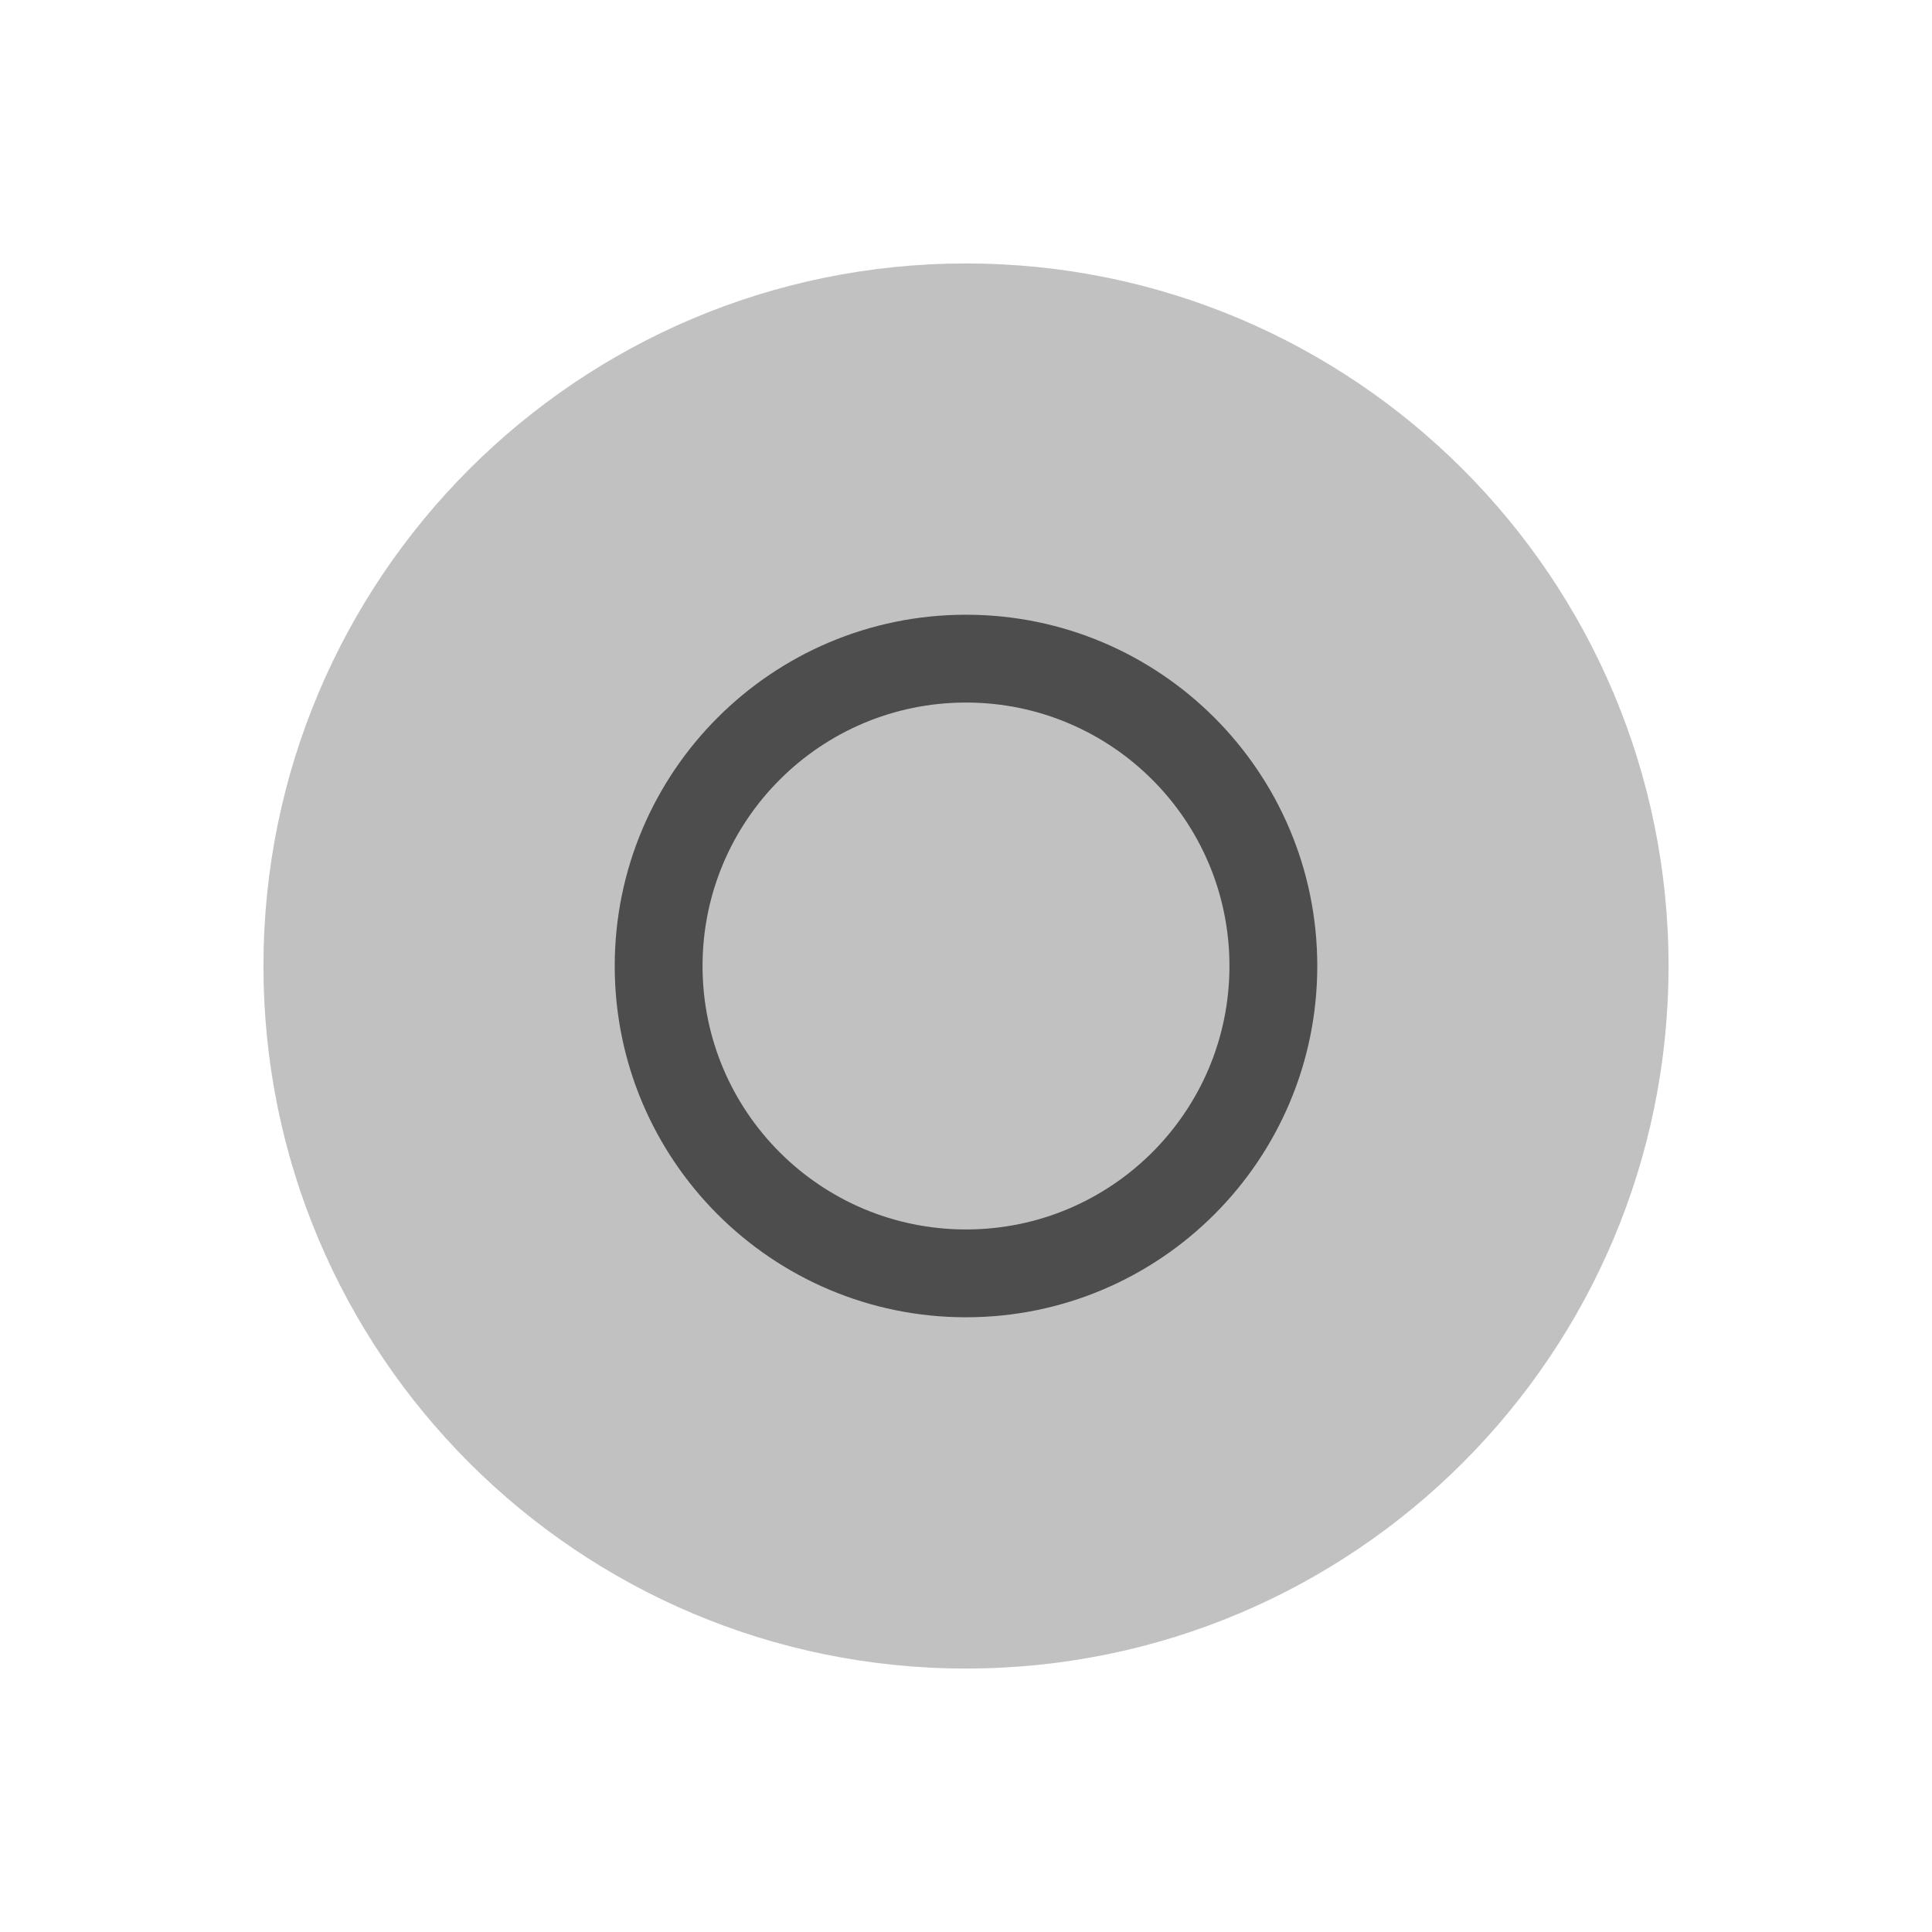
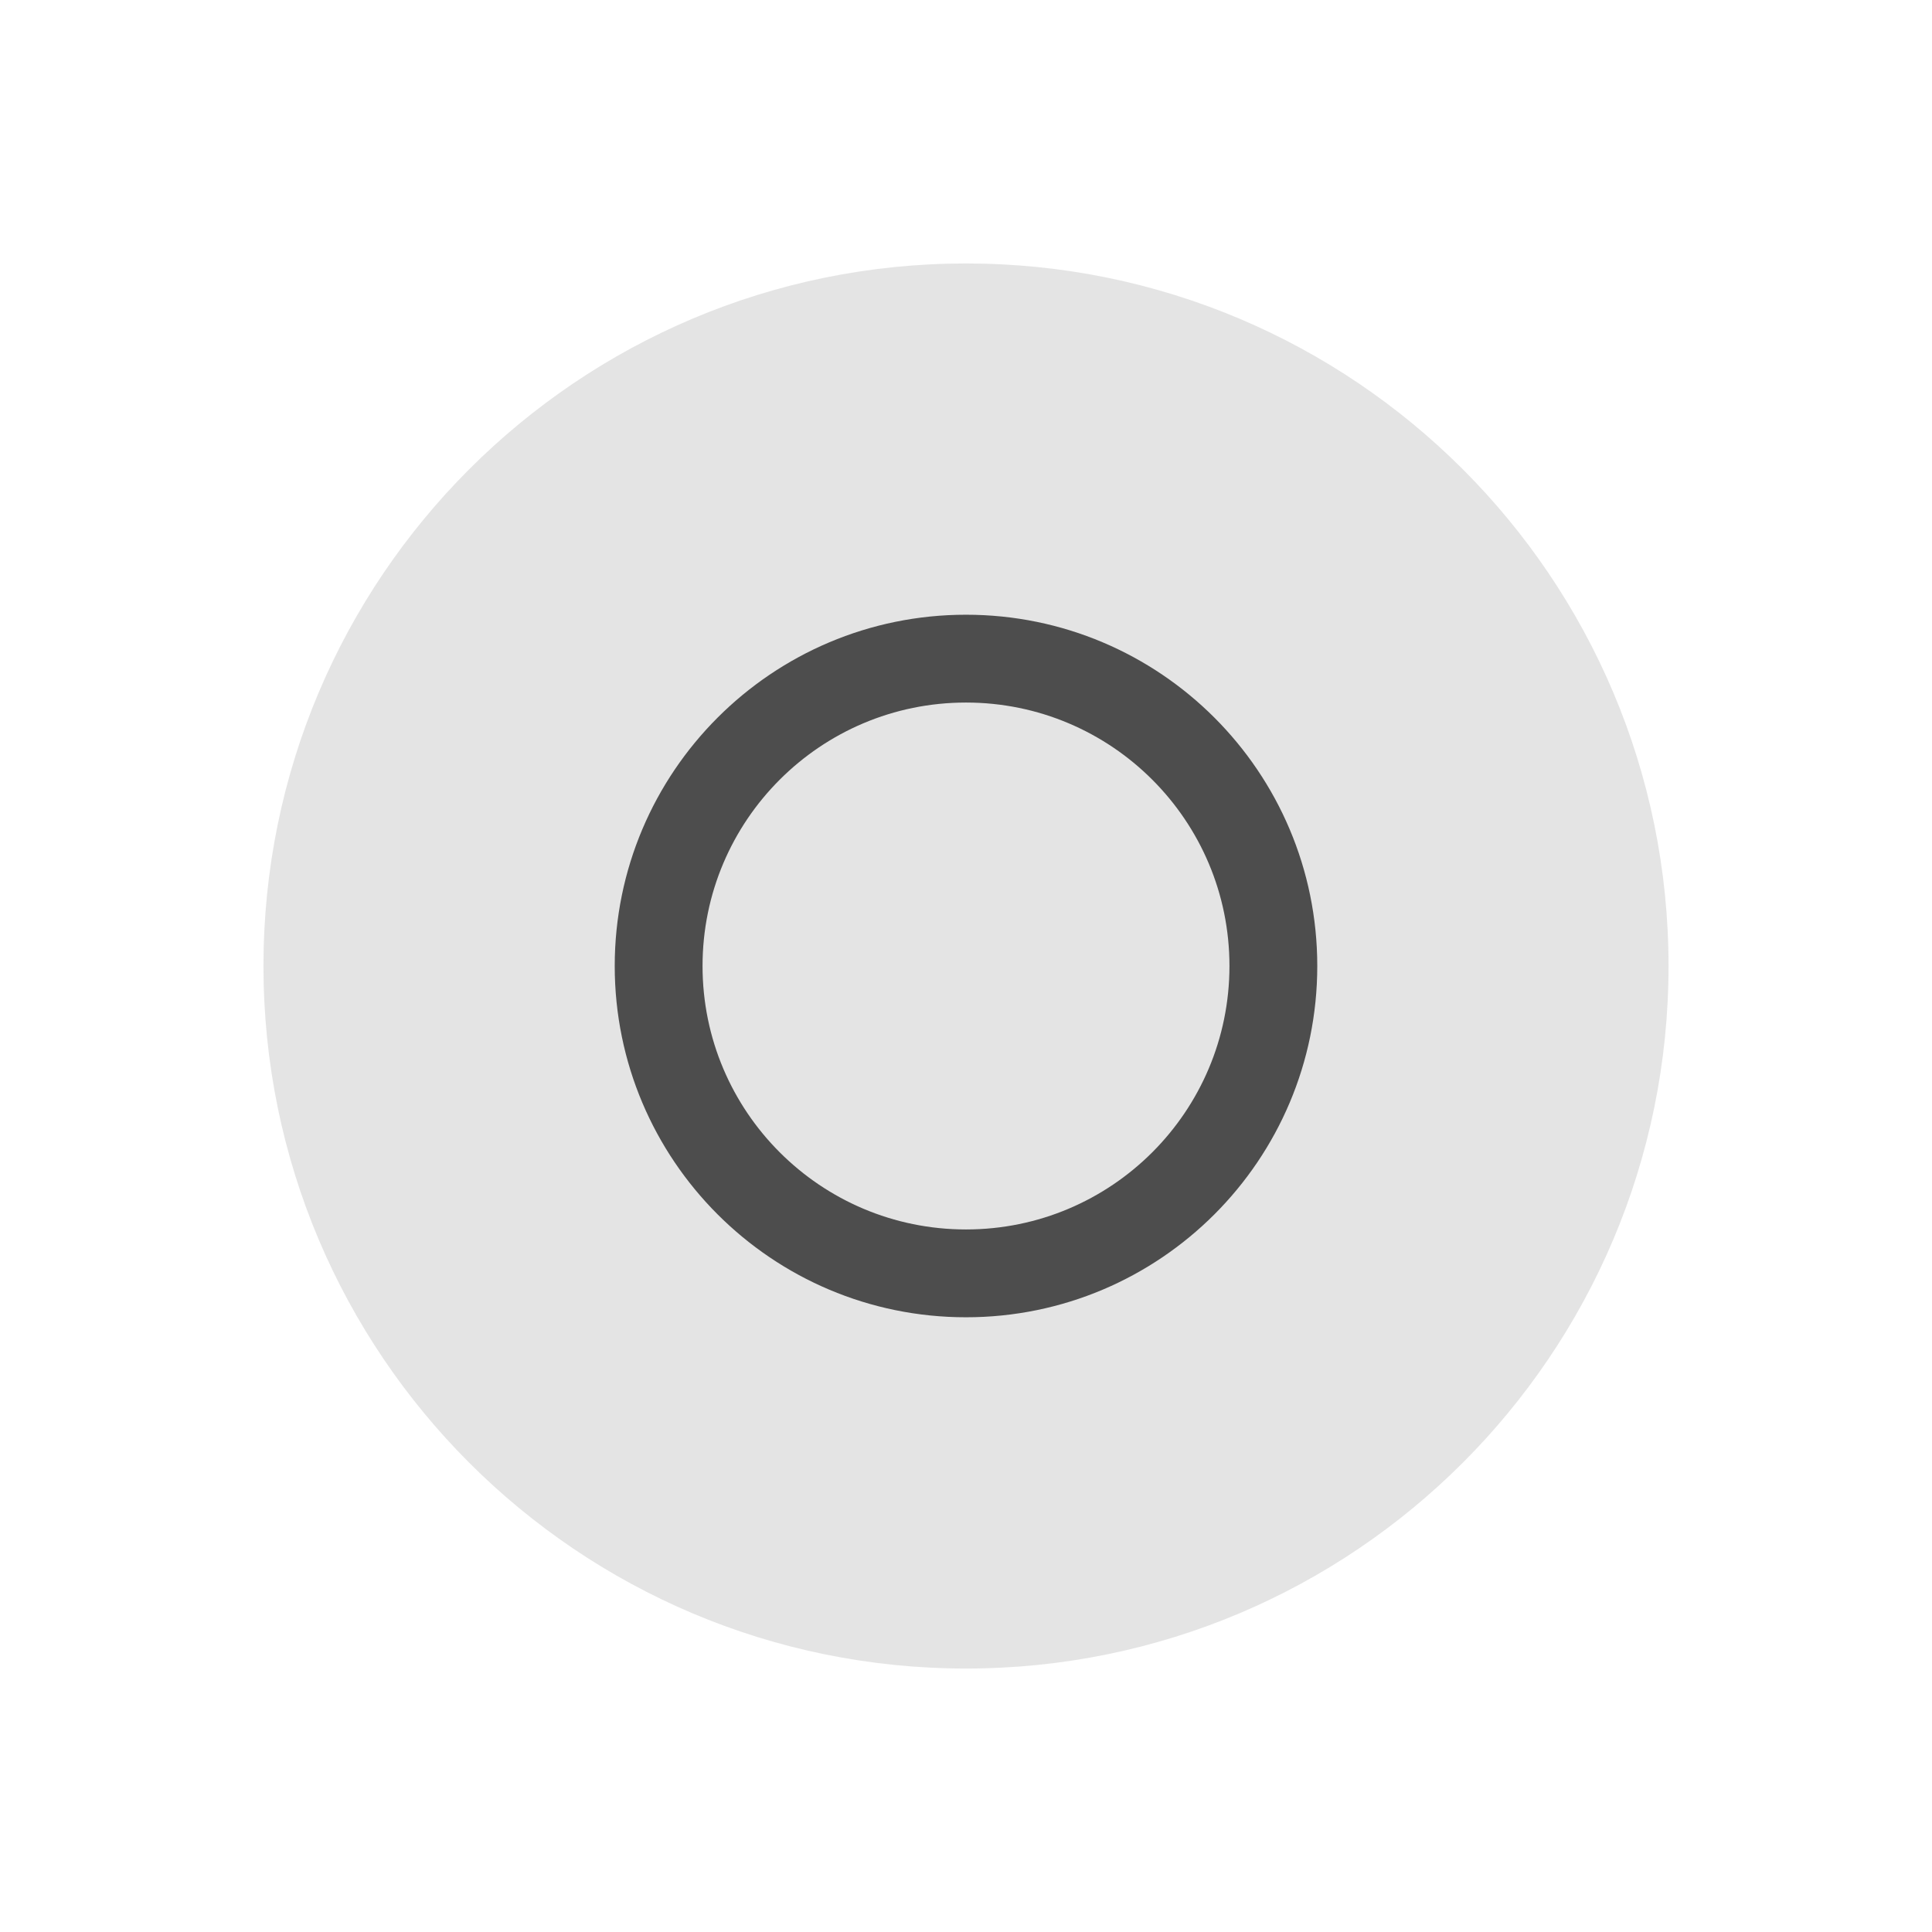
<svg xmlns="http://www.w3.org/2000/svg" width="22" height="22" version="1.1" id="svg9">
  <defs id="defs9">
    <style id="current-color-scheme" type="text/css">
        .ColorScheme-Text { color:#4d4d4d; } .ColorScheme-Highlight { color:#4285f4; } .ColorScheme-NeutralText { color:#ff9800; } .ColorScheme-PositiveText { color:#4caf50; } .ColorScheme-NegativeText { color:#f44336; }
     </style>
  </defs>
-   <circle style="opacity:0.35;fill:currentColor;stroke-width:1" class="ColorScheme-Text" id="path2" cx="11" cy="11" r="8" />
+   <circle style="opacity:0.15;fill:currentColor;stroke-width:1" class="ColorScheme-Text" id="path2" cx="11" cy="11" r="8" />
  <path id="path3" style="opacity:1;fill:currentColor;stroke-width:0.8" class="ColorScheme-Text" d="m 11,7 c -2.209,0 -4,1.791 -4,4 0,2.209 1.791,4 4,4 2.209,0 4,-1.791 4,-4 0,-2.209 -1.791,-4 -4,-4 z m 0,1 c 1.657,0 3,1.343 3,3 0,1.657 -1.343,3 -3,3 C 9.343,14 8,12.657 8,11 8,9.343 9.343,8 11,8 Z" />
</svg>
